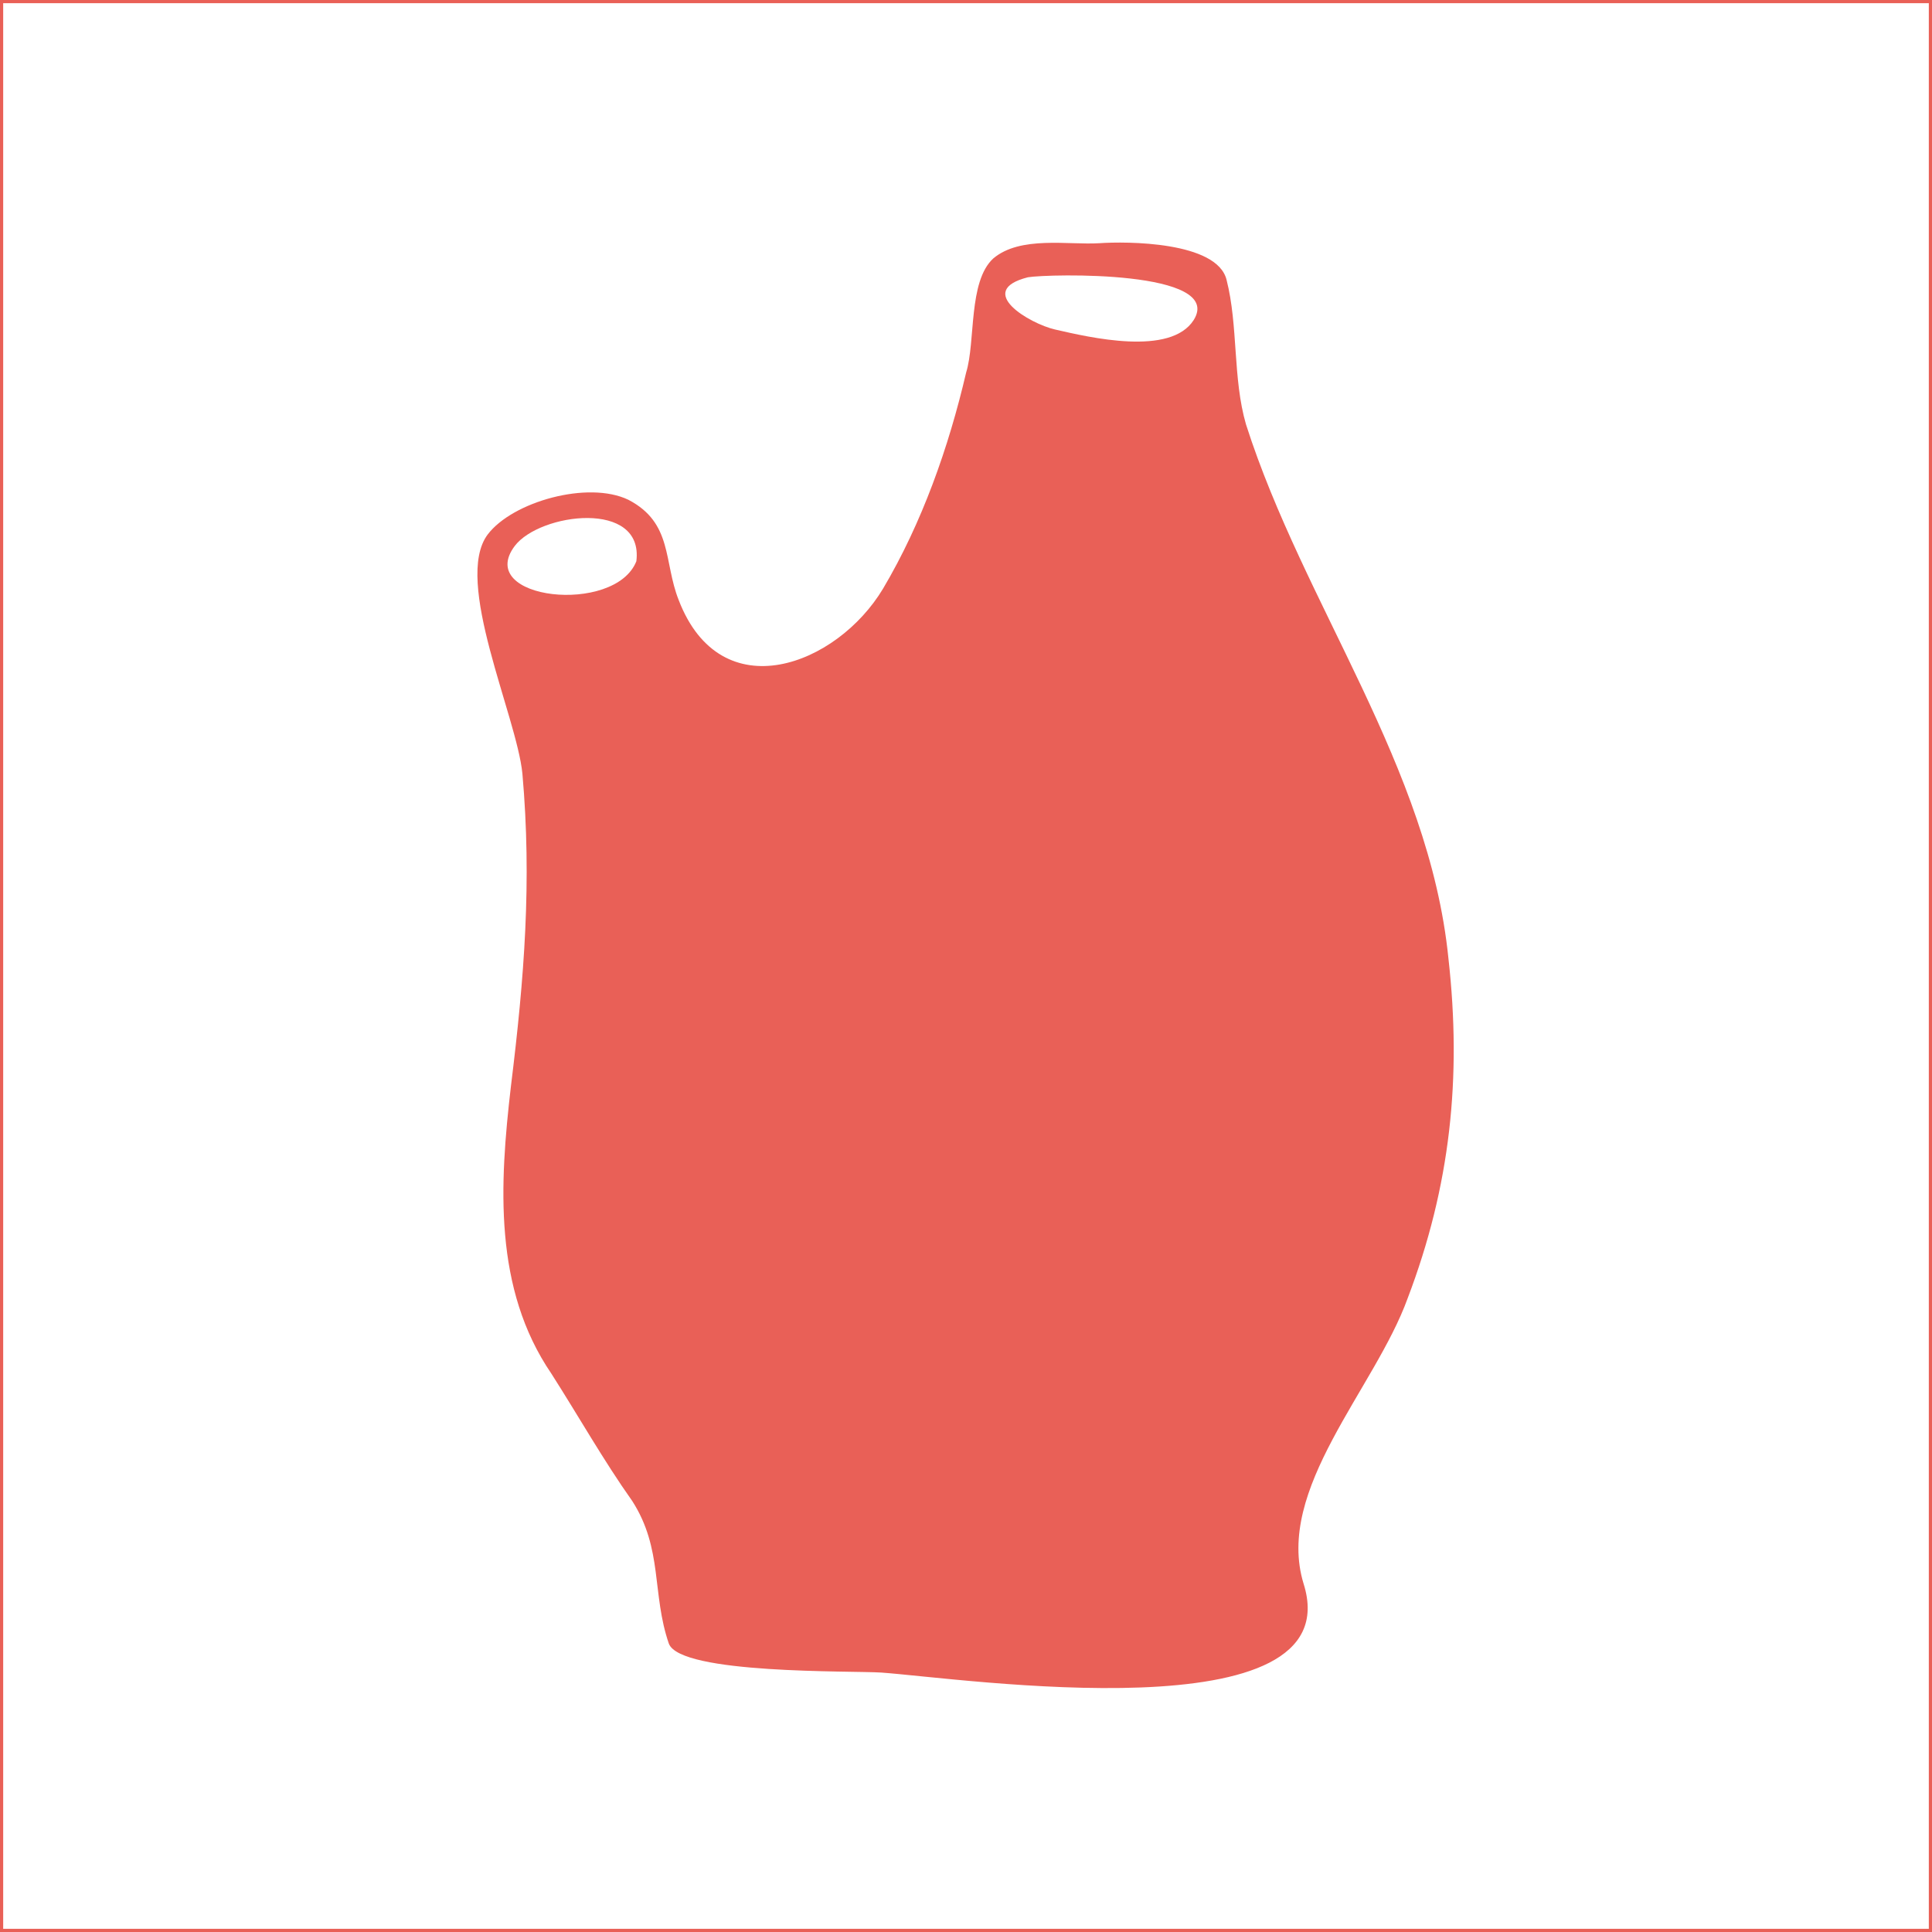
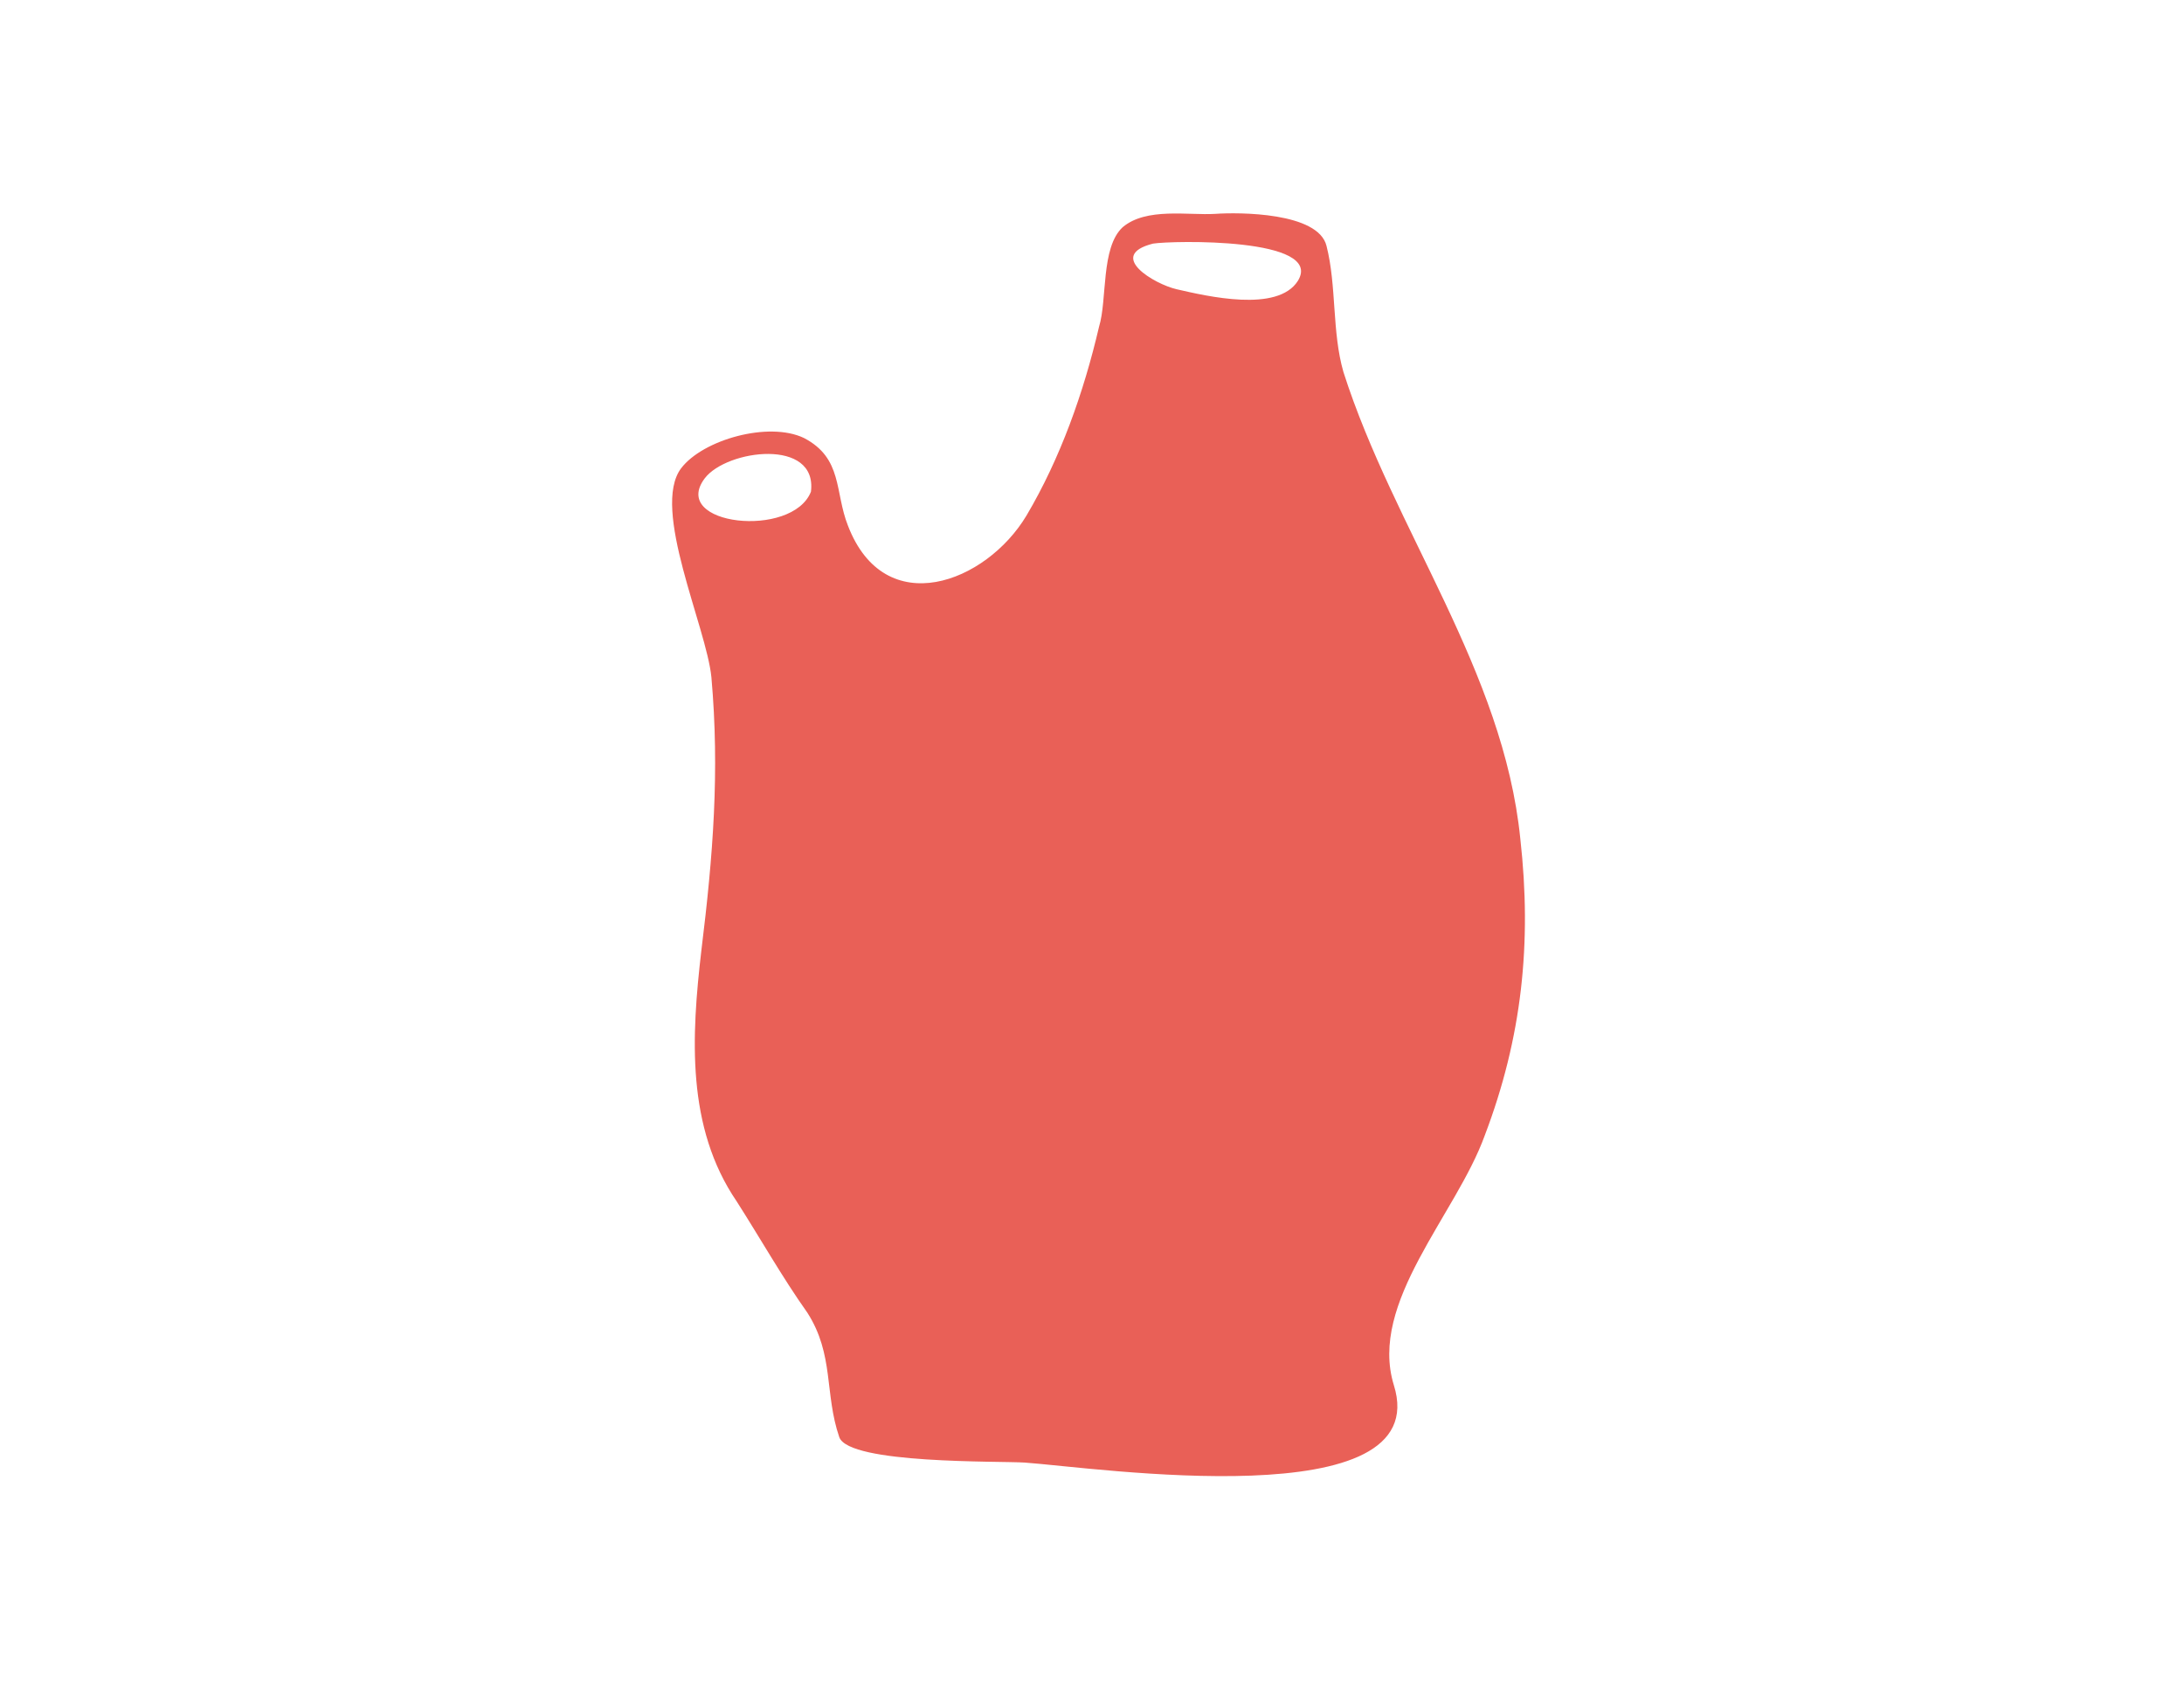
- <svg xmlns="http://www.w3.org/2000/svg" version="1.1" id="Layer_1" x="0px" y="0px" viewBox="2.5 92.5 606.9 606.9" enable-background="new 2.5 92.5 606.9 606.9" xml:space="preserve">
-   <path fill="#E96057" d="M457.5,393.6c-6.1-60.6-45.4-110.9-63.6-167.8c-4.2-14.5-2.4-30.9-6.1-45.4c-3-12.1-31.5-12.1-40-11.5  c-9.7,0.6-24.8-2.4-33.3,4.8c-7.9,7.3-5.5,26.1-8.5,35.8c-5.5,23.6-13.9,47.3-26.1,67.9c-14.5,24.2-50.9,38.2-64.2,3.6  c-4.8-12.1-1.8-24.2-15.8-31.5c-12.7-6.1-36.4,0.6-44.2,10.9c-10.9,14.5,9.1,57,10.9,75.1c3,33.9,0.6,64.2-3.6,98.2  c-3.6,30.9-5.5,63.6,12.7,90.3c8.5,13.3,16.4,27.3,25.4,40c9.7,15.1,6.1,29.1,11.5,44.8c3.6,9.7,57.6,8.5,66.7,9.1  c25.4,1.8,147.8,20,132.7-27.9c-9.1-29.7,22.4-61.2,32.7-89.7C458.1,465.1,461.7,431.1,457.5,393.6z M202.4,268.8  c-6.7,17-50.9,12.1-38.2-4.8C172.1,253.6,204.8,249.4,202.4,268.8C202.4,274.8,203.6,266.9,202.4,268.8z M377.5,193  c-7.3,11.5-32.7,5.5-43.6,3c-7.9-1.8-25.4-12.1-8.5-16.4C332.1,178.5,387.2,177.3,377.5,193z" />
-   <rect x="3" y="93" fill="none" stroke="#E96057" stroke-miterlimit="10" width="605.9" height="605.9" />
+ <svg xmlns="http://www.w3.org/2000/svg" version="1.1" id="Layer_1" x="0px" y="0px" width="792px" height="612px" viewBox="0 0 792 612" enable-background="new 0 0 792 612" xml:space="preserve">
+   <path fill="#E96057" d="M551.323,304.134c-6.151-61.107-45.781-111.832-64.134-169.21c-4.235-14.622-2.422-31.159-6.151-45.781  c-3.025-12.202-31.765-12.202-40.337-11.597c-9.781,0.605-25.008-2.42-33.579,4.84c-7.967,7.361-5.547,26.319-8.571,36.101  c-5.547,23.798-14.017,47.697-26.32,68.47c-14.622,24.403-51.328,38.521-64.739,3.63c-4.84-12.202-1.815-24.403-15.933-31.765  c-12.807-6.151-36.706,0.605-44.571,10.992c-10.992,14.622,9.177,57.479,10.992,75.731c3.025,34.185,0.605,64.739-3.63,99.025  c-3.63,31.158-5.546,64.135,12.807,91.059c8.572,13.412,16.538,27.529,25.614,40.336c9.781,15.229,6.151,29.345,11.597,45.177  c3.63,9.781,58.084,8.571,67.26,9.178c25.613,1.813,149.042,20.168,133.815-28.136c-9.178-29.948,22.588-61.714,32.975-90.454  C551.929,376.235,555.559,341.949,551.323,304.134z M294.08,178.286c-6.756,17.143-51.328,12.202-38.521-4.84  C263.525,162.958,296.5,158.723,294.08,178.286C294.08,184.336,295.29,176.37,294.08,178.286z M470.651,101.849  c-7.361,11.597-32.976,5.546-43.968,3.025c-7.966-1.815-25.612-12.202-8.57-16.538C424.87,87.227,480.433,86.017,470.651,101.849z" />
+   <rect x="93.004" y="1.008" fill="none" width="610.992" height="610.992" />
</svg>
